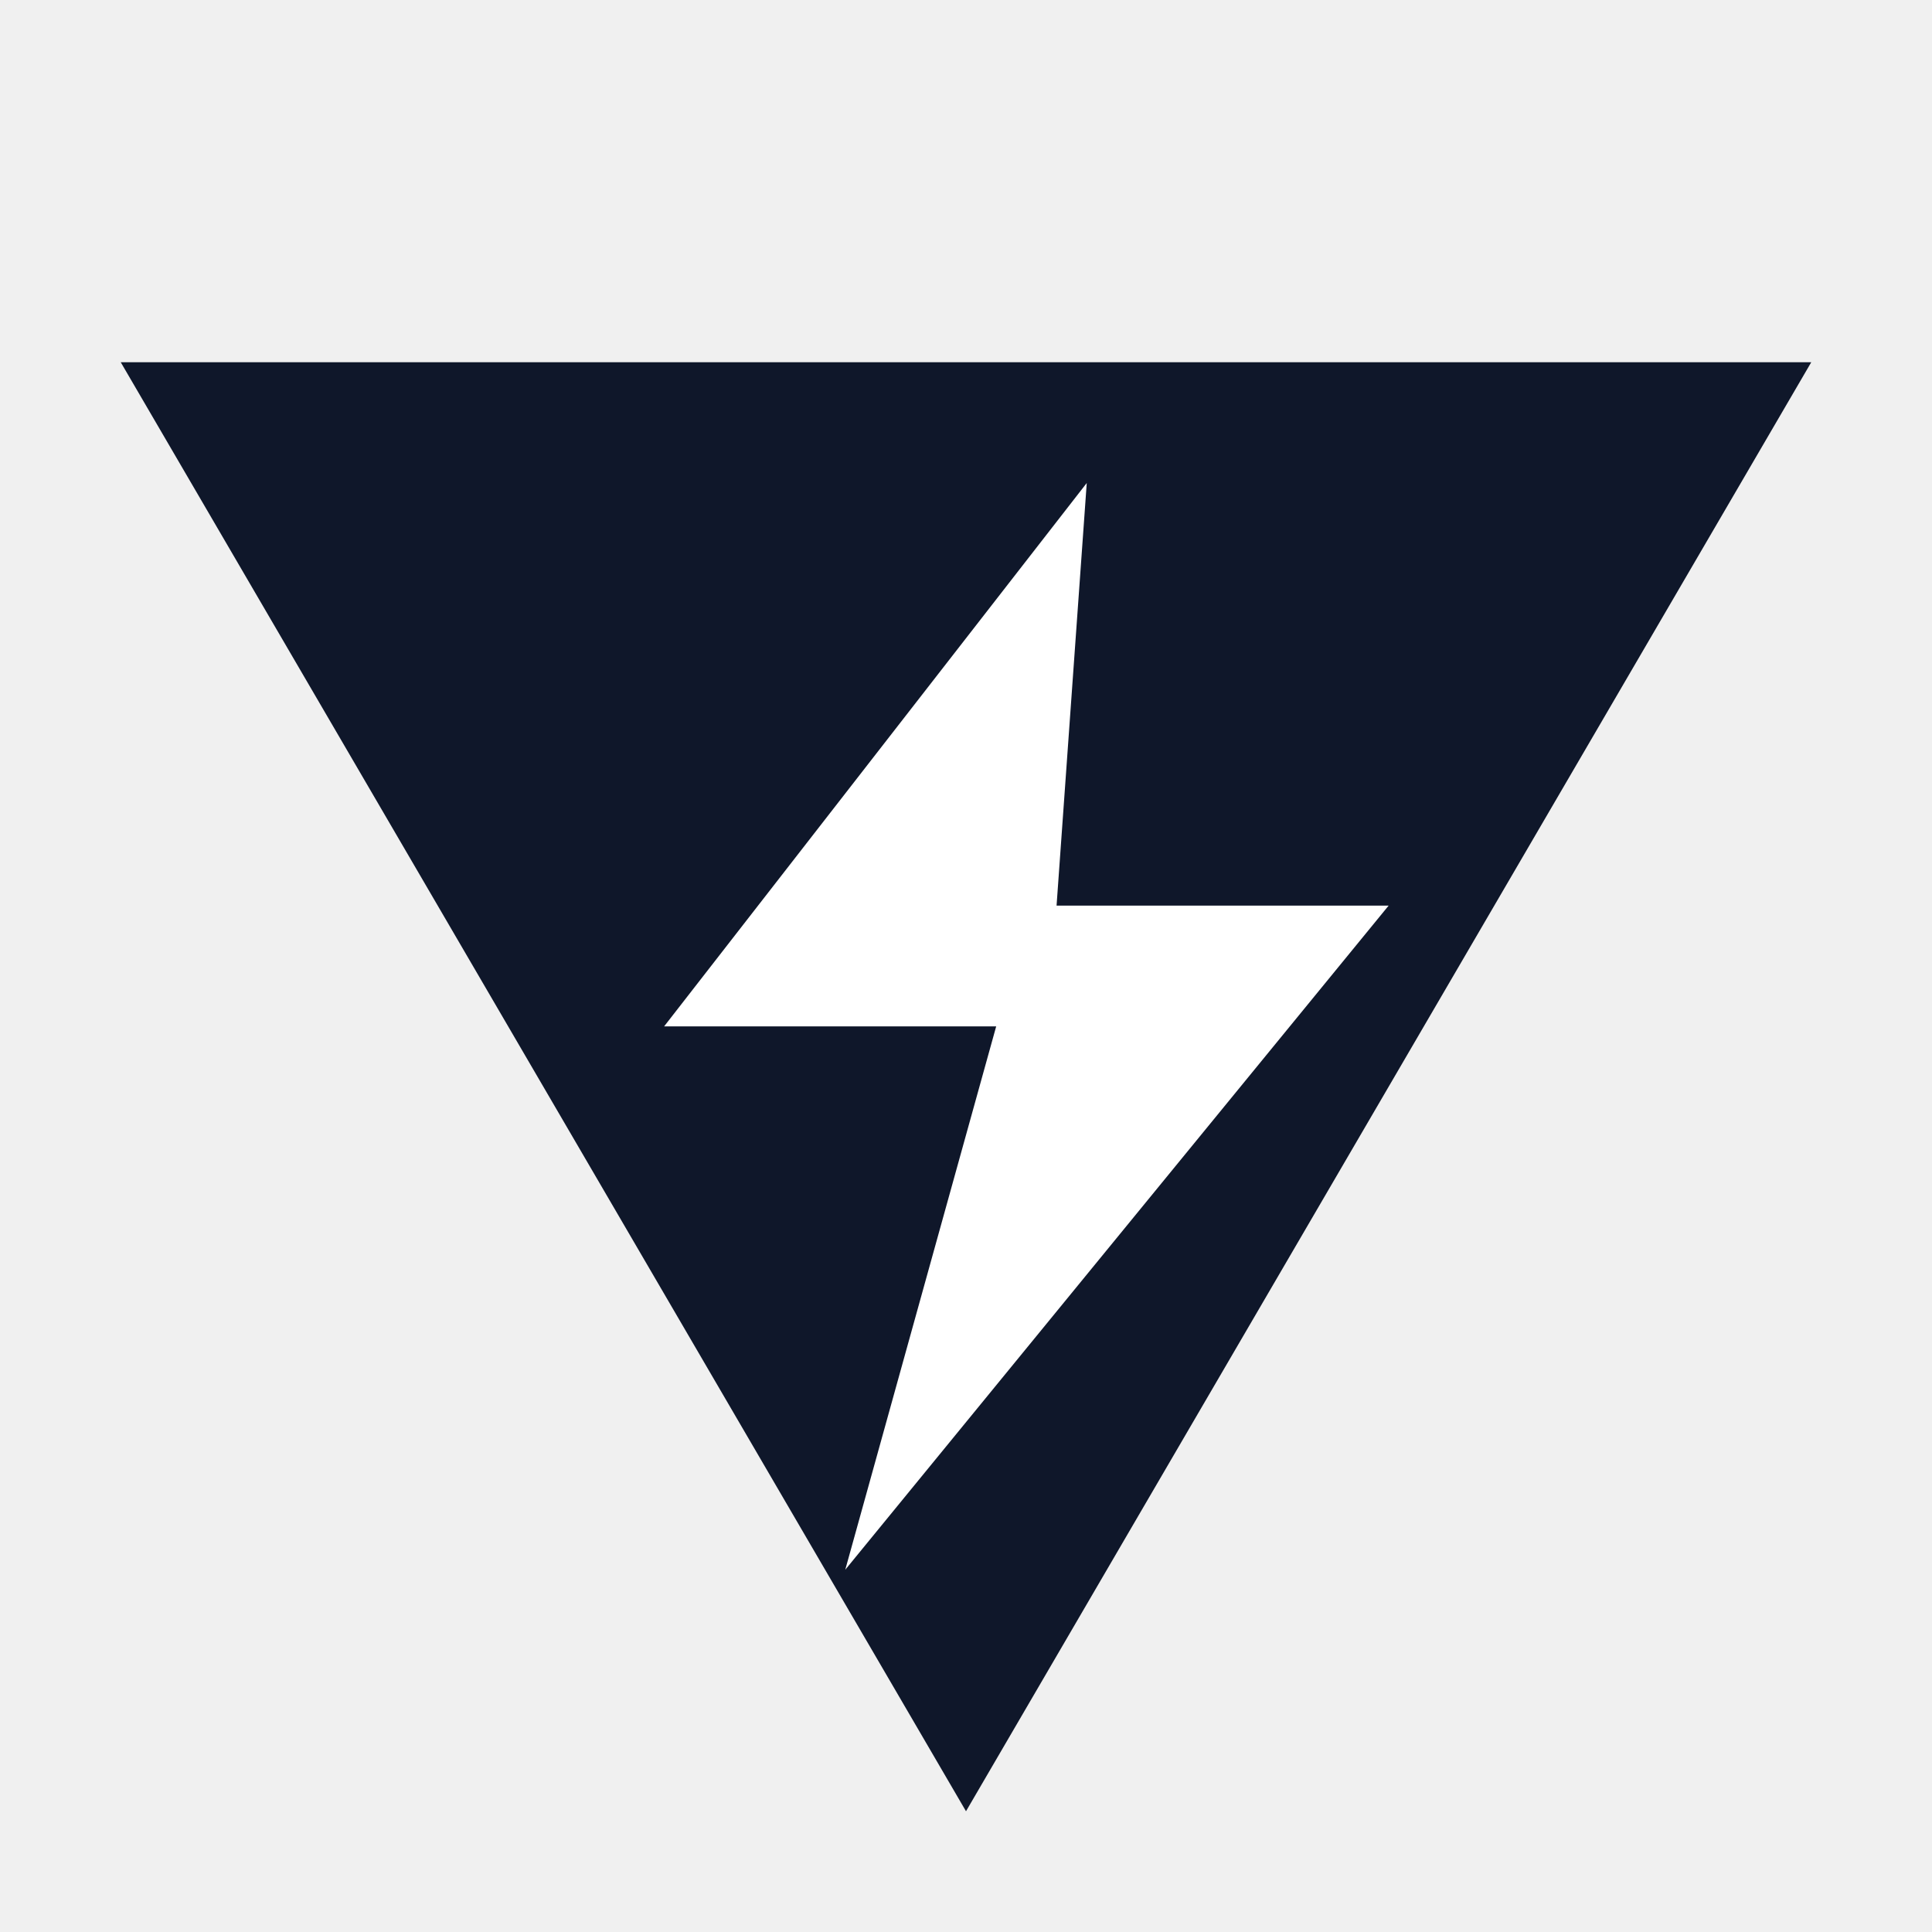
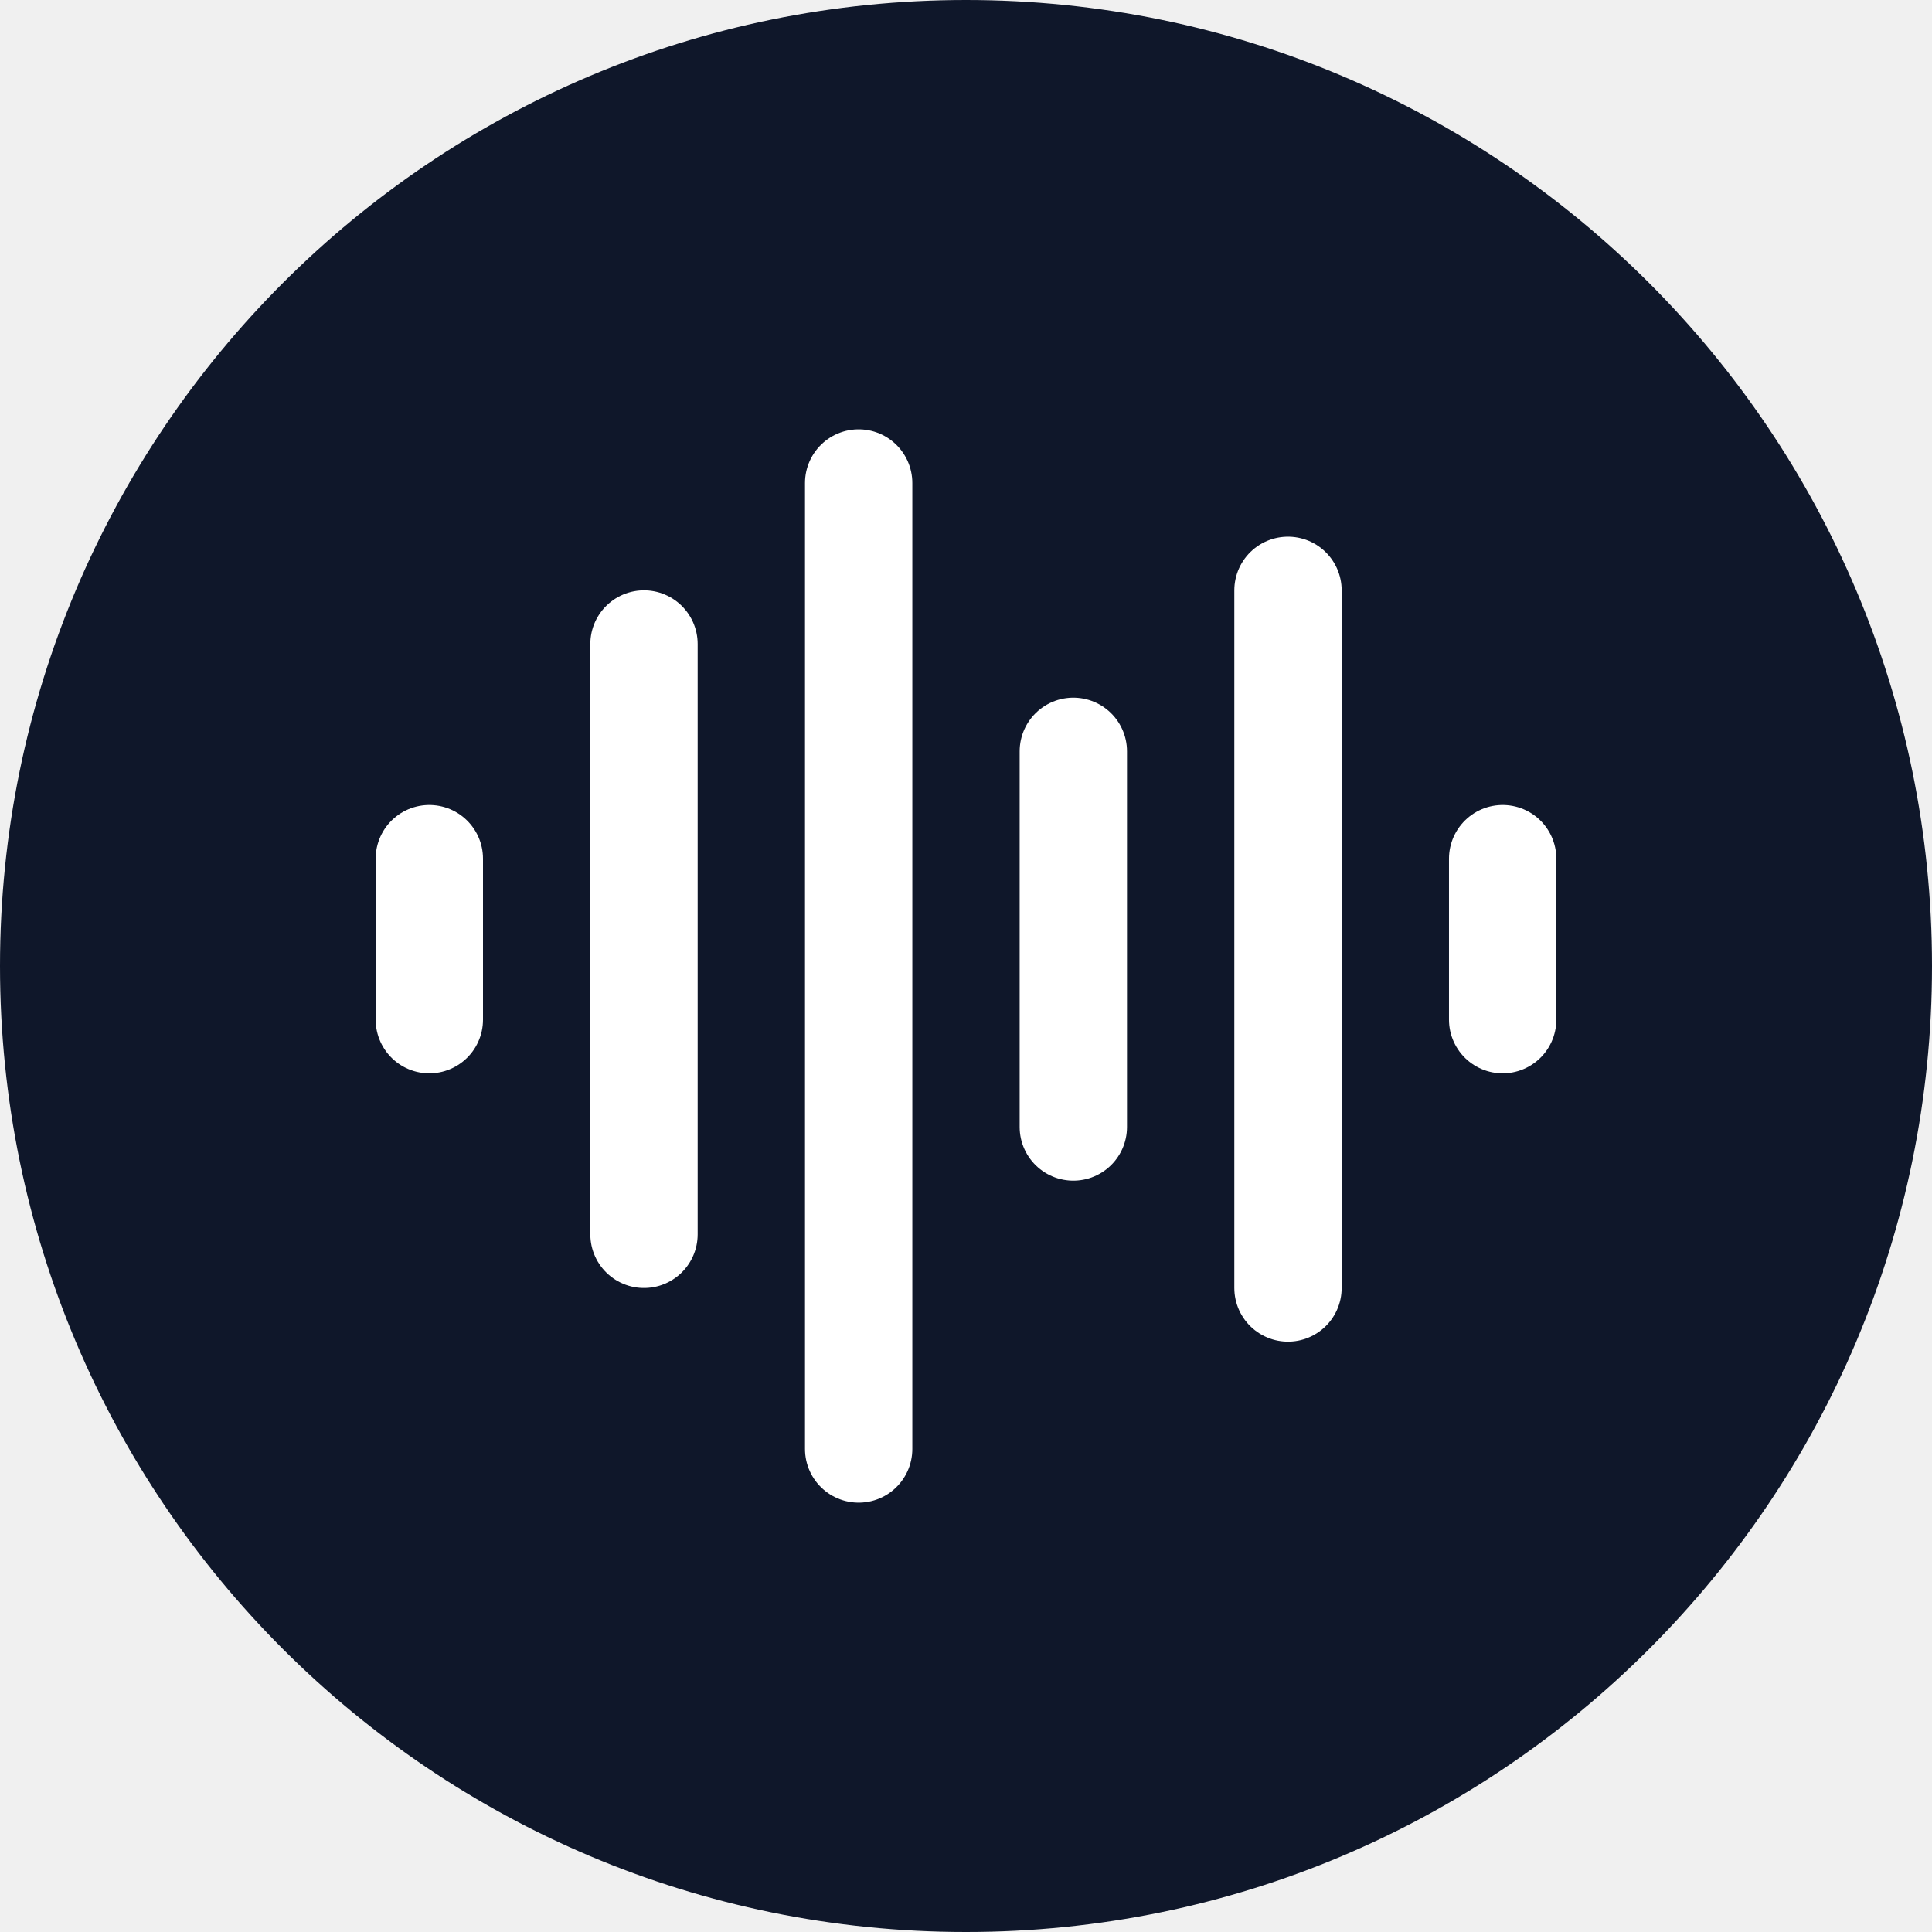
- <svg xmlns="http://www.w3.org/2000/svg" width="32" height="32" viewBox="0 0 32 32" fill="none">
-   <path d="M2 6L16 30L30 6H2Z" fill="#0f172a" />
-   <path d="M18 8L11 17H16.5L14 26L23 15H17.5L18 8Z" fill="#ffffff" />
+ <svg xmlns="http://www.w3.org/2000/svg" viewBox="0 0 24 24">
+   <circle cx="12" cy="12" r="12" fill="#0f172a" />
+   <g stroke="white" stroke-width="2" stroke-linecap="round" stroke-linejoin="round" fill="none" transform="translate(4,4) scale(0.66666)">
+     <path d="M2 10v3" />
+     <path d="M6 6v11" />
+     <path d="M10 3v18" />
+     <path d="M14 8v7" />
+     <path d="M18 5v13" />
+     <path d="M22 10v3" />
+   </g>
</svg>
